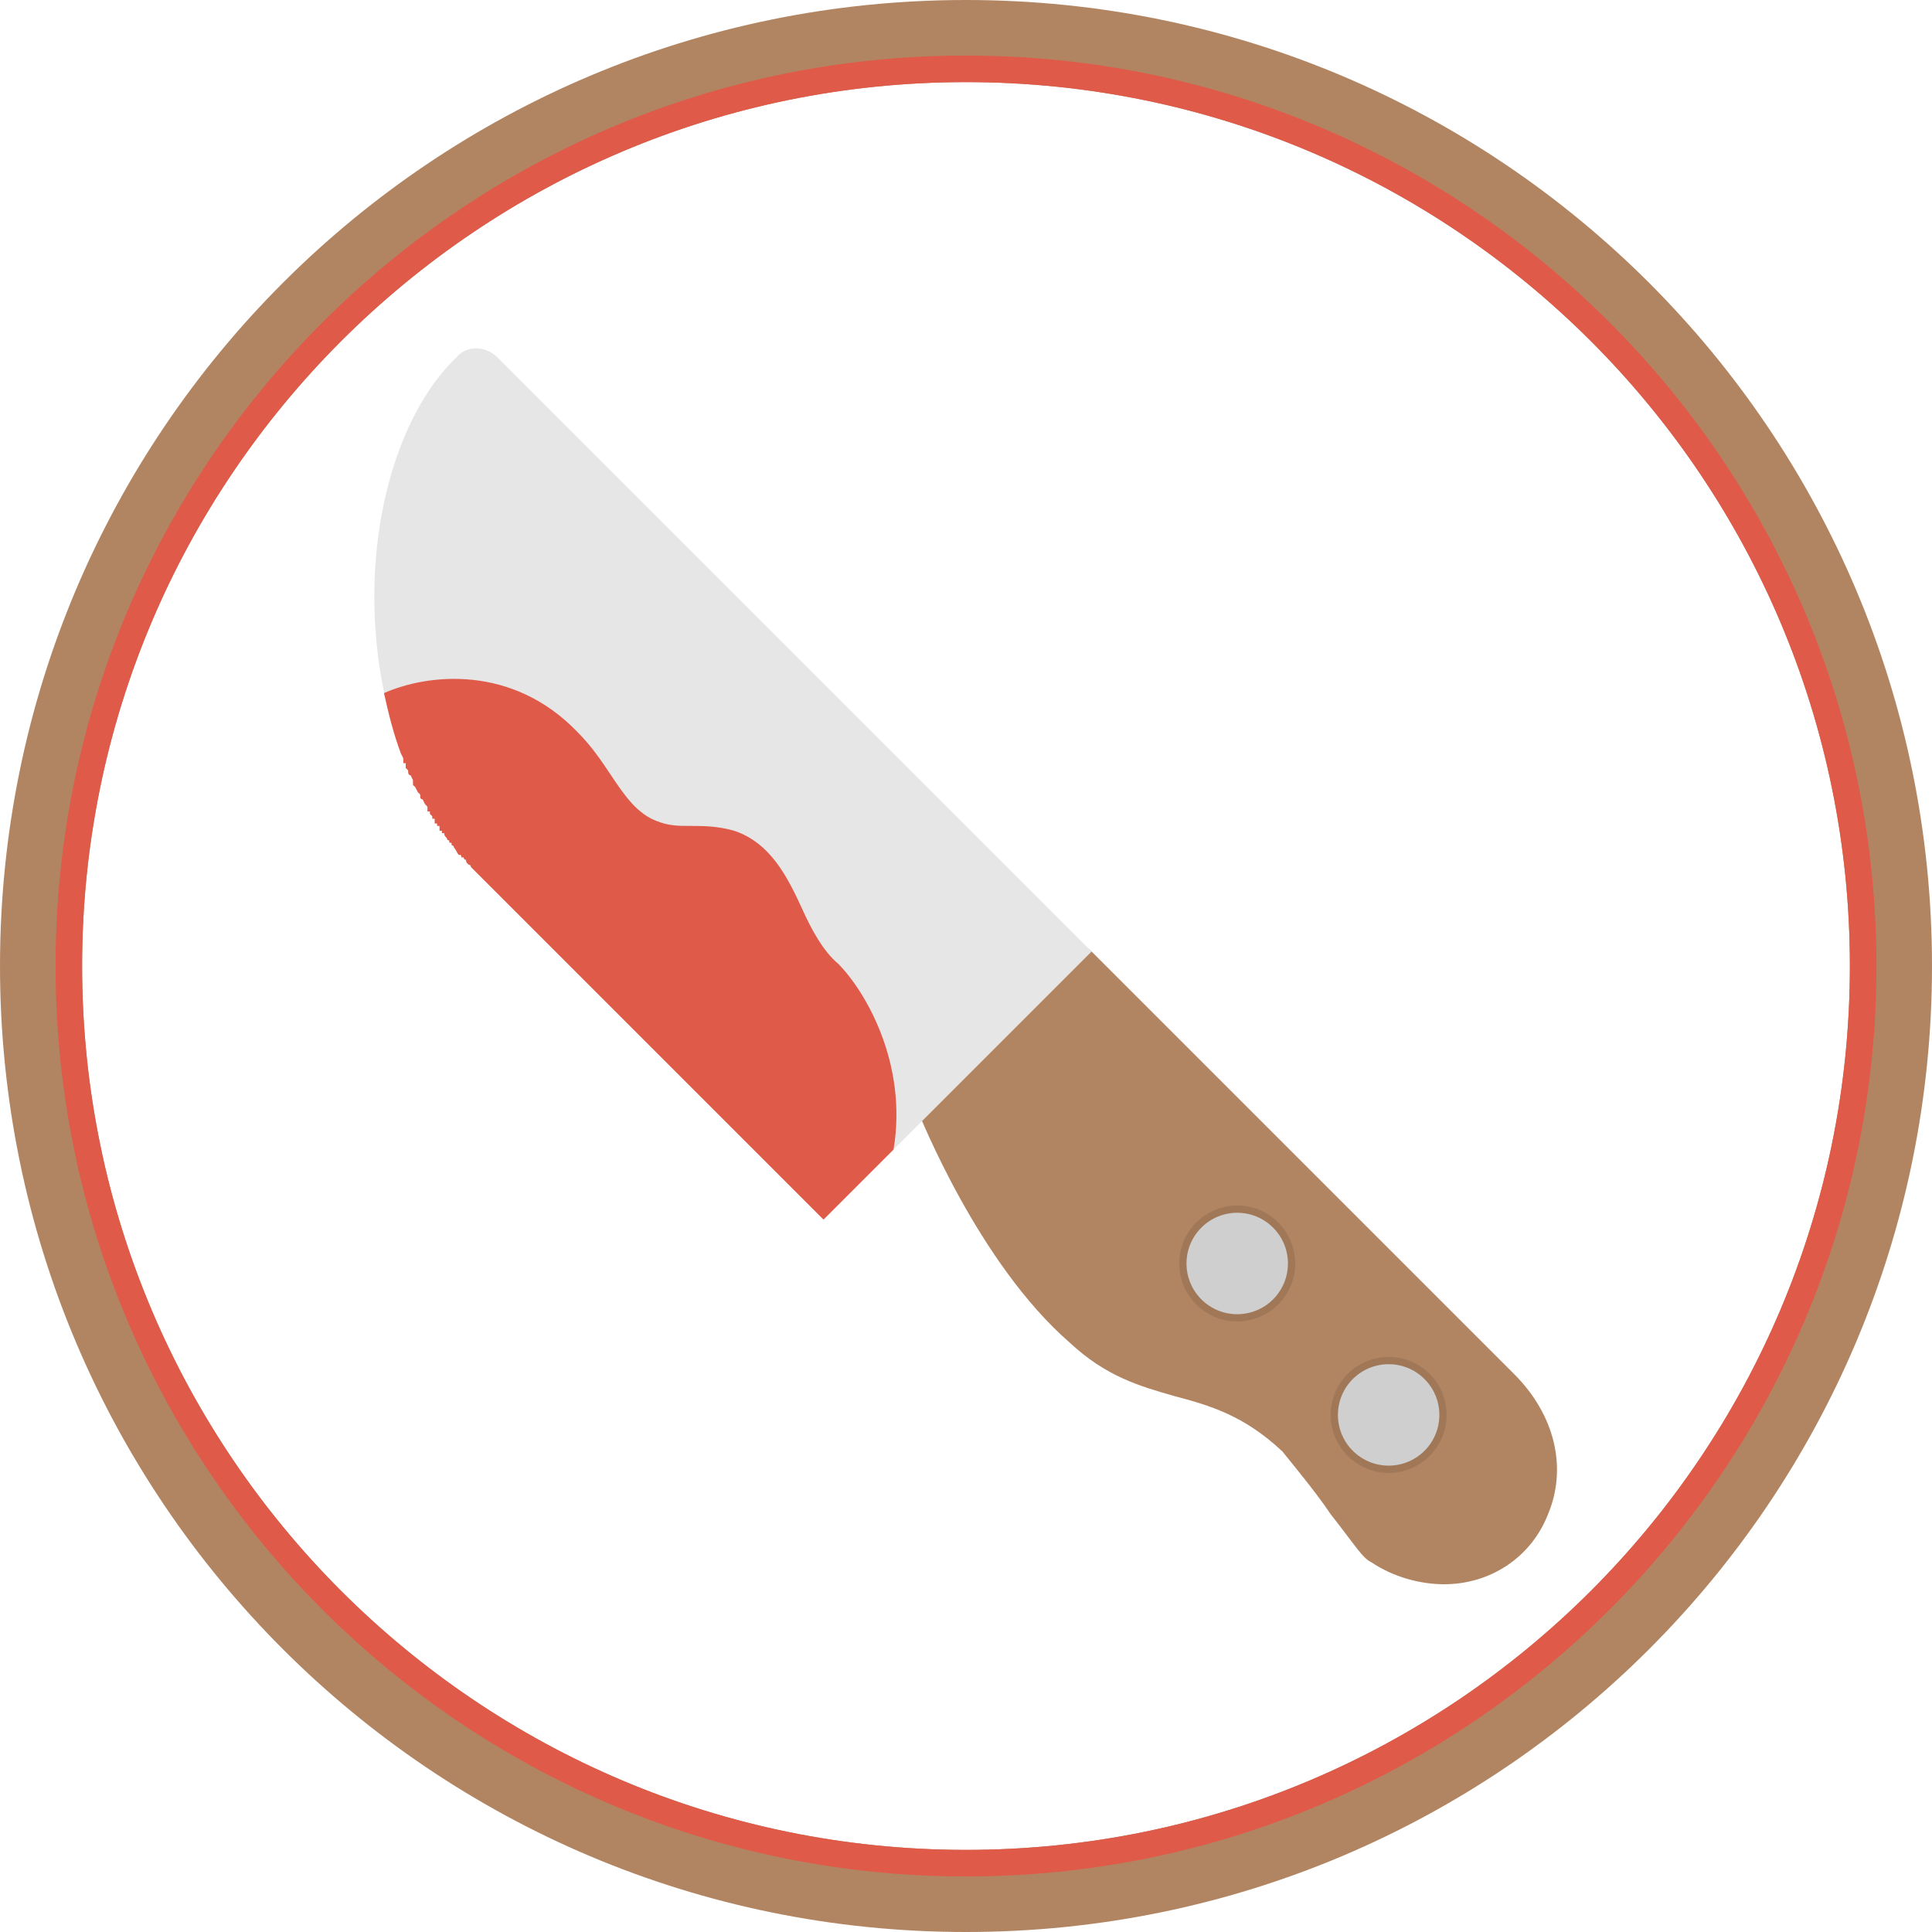
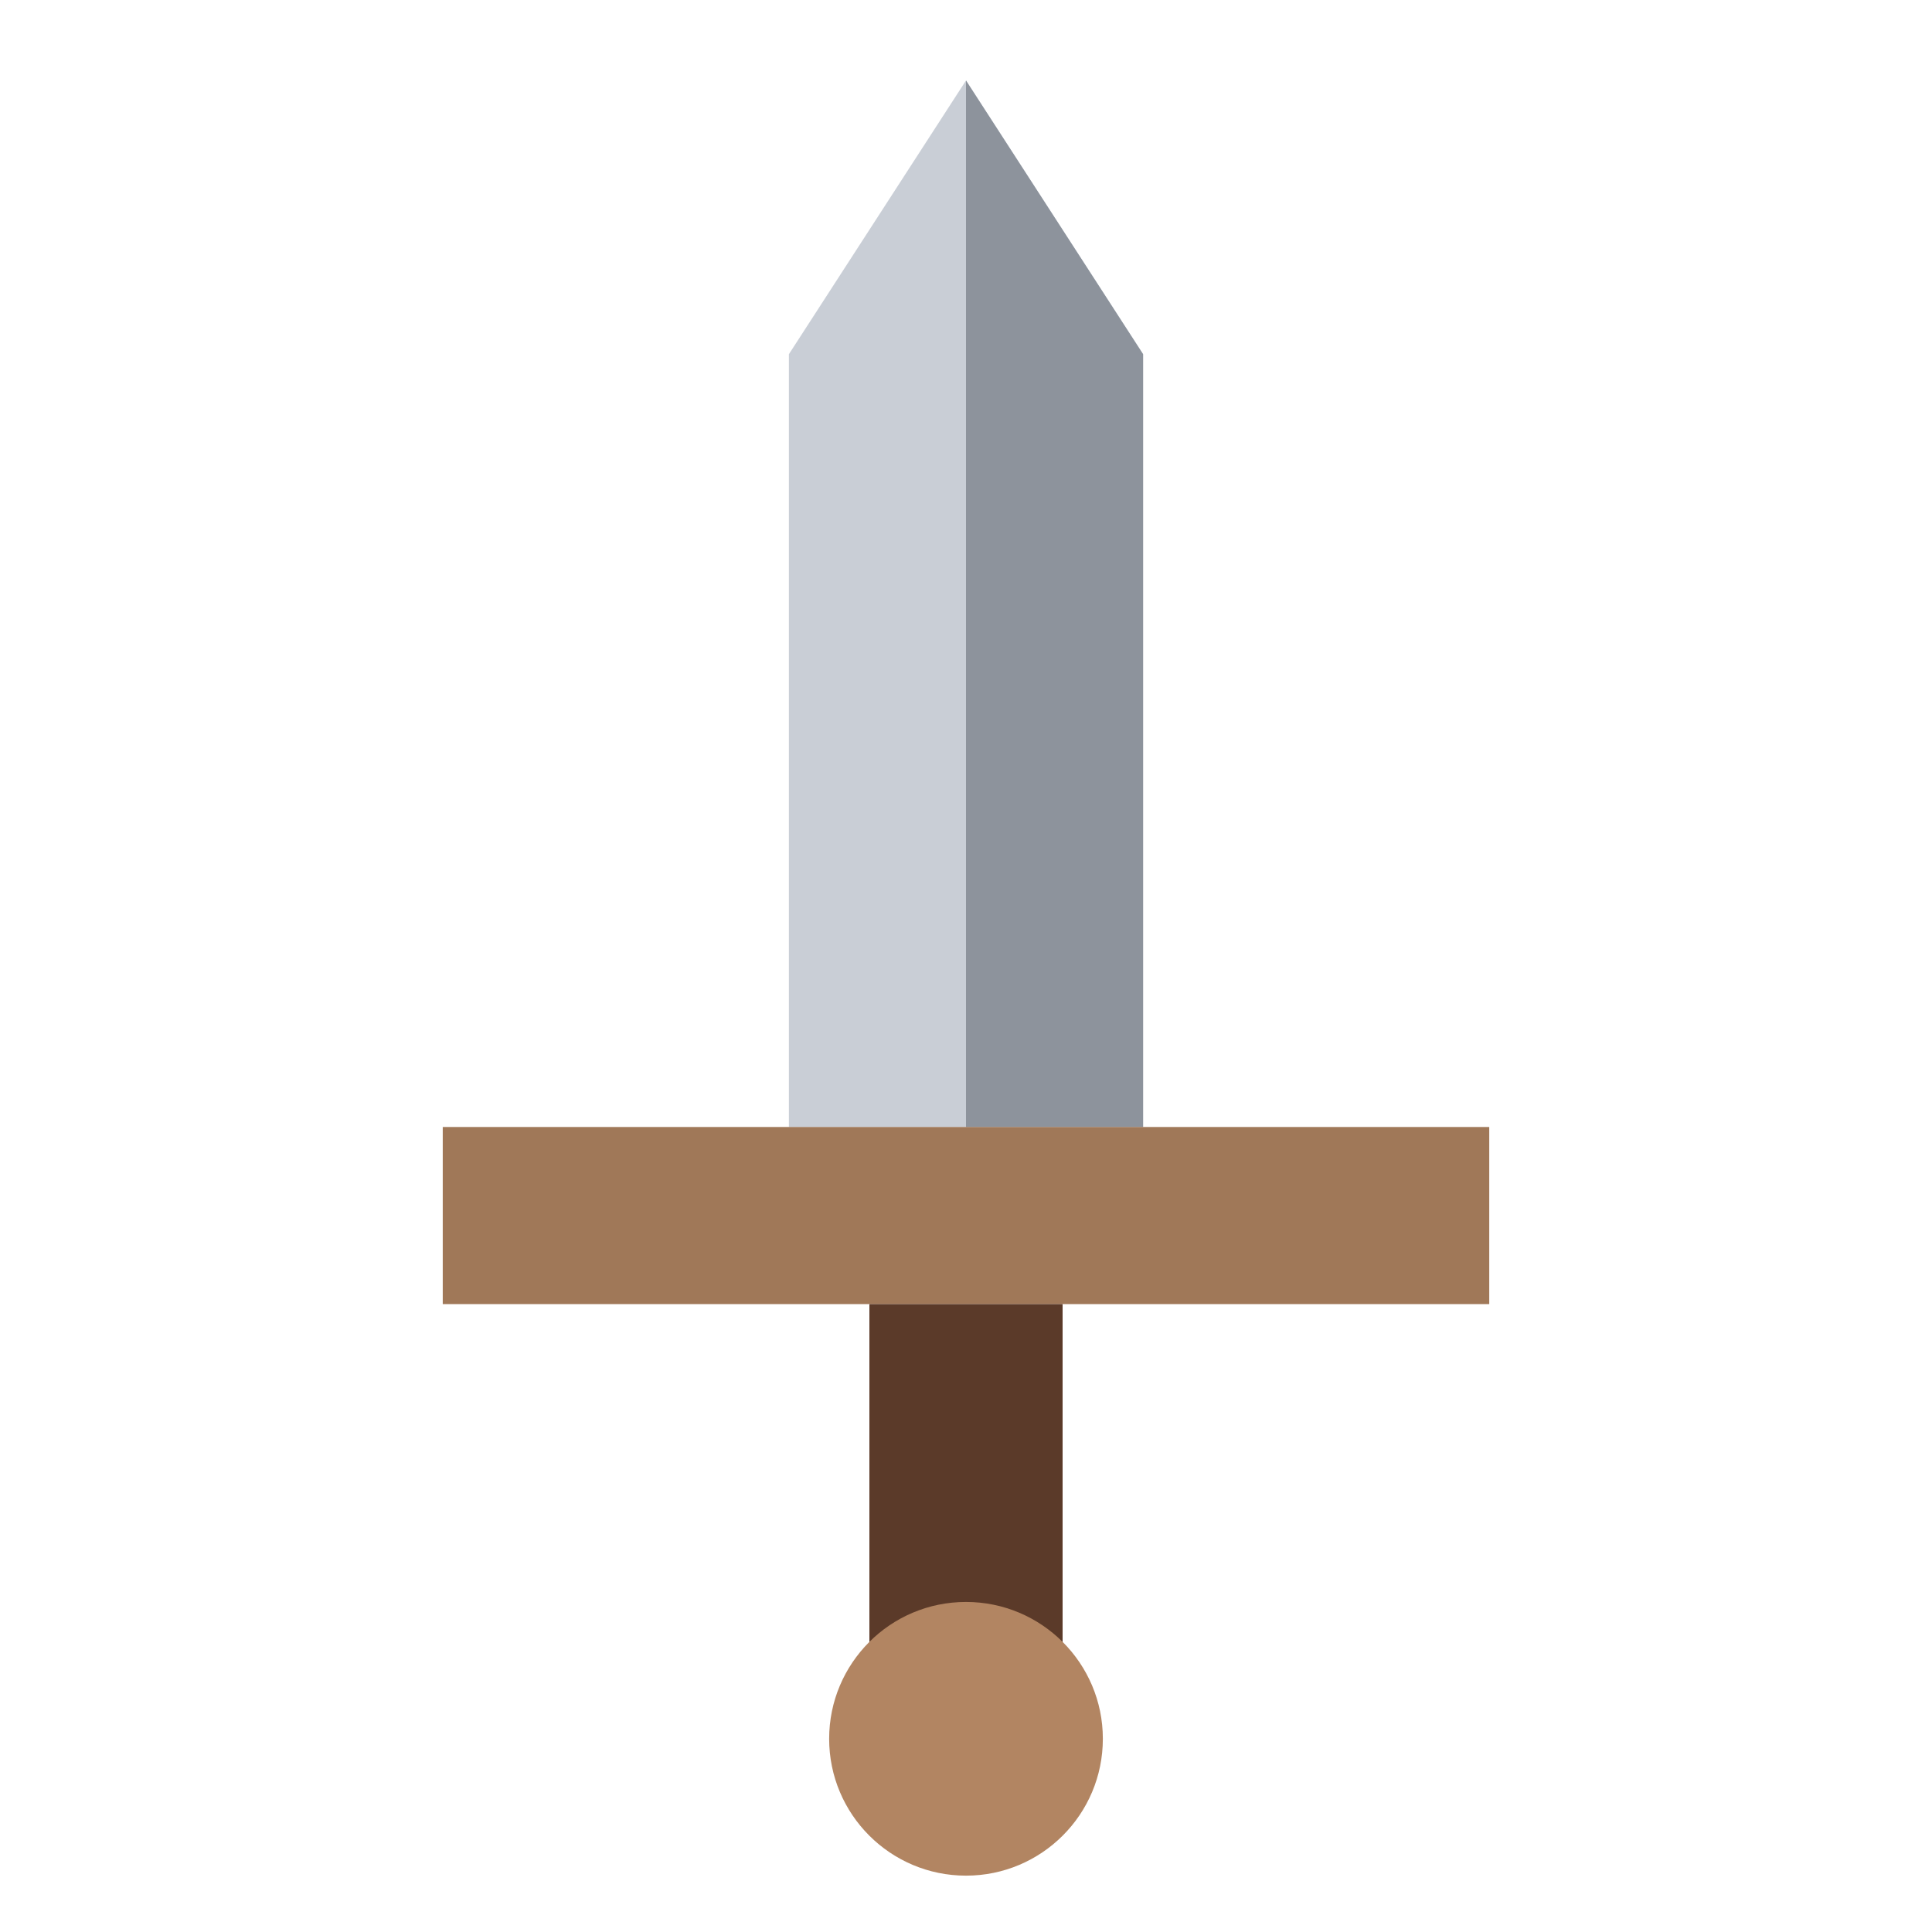
- <svg xmlns="http://www.w3.org/2000/svg" xml:space="preserve" width="800px" height="800px" version="1.1" style="shape-rendering:geometricPrecision; text-rendering:geometricPrecision; image-rendering:optimizeQuality; fill-rule:evenodd; clip-rule:evenodd" viewBox="0 0 800 800">
-   <defs>
-     <style type="text/css">
-    
-     .fil3 {fill:#A07858}
-     .fil0 {fill:#B28562}
-     .fil4 {fill:#CFCFCF}
-     .fil2 {fill:#DF5A49}
-     .fil1 {fill:#E6E6E6}
-    
-   </style>
-   </defs>
-   <g id="Layer_x0020_1">
-     <g id="_490915736">
-       <path class="fil0" d="M598 656c-10,0 -21,-3 -30,-9 -4,-2 -6,-6 -17,-20 -6,-9 -16,-21 -20,-26 -16,-15 -30,-19 -45,-23 -14,-4 -28,-8 -43,-22 -38,-33 -62,-94 -63,-96 -2,-5 -1,-10 3,-13l52 -53c5,-4 13,-4 17,0l175 175c17,17 22,39 14,58 -7,18 -24,29 -43,29z" />
-       <path class="fil1" d="M341 505l-145 -145c-26,-27 -41,-68 -41,-113 0,-41 13,-79 34,-99 4,-5 12,-5 17,0l246 246 1 1 -1 -1 -111 111z" />
-       <path class="fil2" d="M341 505l-145 -145c0,0 -1,-1 -1,-1l0 0 0 0 0 0c0,-1 -1,-1 -1,-1l0 0c-1,-1 -1,-1 -1,-2l0 0c-1,0 -1,-1 -1,-1l-1 0 0 0 0 0c0,-1 0,-1 -1,-1l0 0c-1,-1 -1,-2 -2,-3l0 0c0,-1 -1,-1 -1,-1l0 -1 0 0c-1,0 -1,0 -1,-1l0 0 0 0c-1,0 -1,-1 -1,-1l0 0c-1,-1 -1,-1 -1,-2l0 0 -1 0 0 -1 0 0 -1 0 0 -2 -1 0 0 -1 -1 0 0 0 0 -2 -1 0 0 0 0 -1 -1 -1 0 -1 -1 0 0 -1 0 -1 0 0 -1 -1 0 0 0 0 -1 -2 0 0c-1,0 -1,-1 -1,-1l0 -1 -1 -1 0 0 -1 -2 0 0 -1 -1 0 -1c0,0 0,-1 0,-1l0 0 -1 -2 0 0c-1,0 -1,-1 -1,-2l0 0 -1 -1 0 0 0 -2 -1 0 0 -2 0 0 -1 -2 0 0c-3,-8 -5,-16 -7,-25 18,-8 53,-12 80,16 6,6 10,12 14,18 6,9 11,16 19,19 5,2 9,2 14,2 5,0 11,0 18,2 15,5 22,19 28,32 4,9 9,18 15,23 11,11 29,41 23,77l-29 29z" />
-       <circle class="fil3" transform="matrix(0.808439 0.808439 -0.808439 0.808439 512.307 523.185)" r="21" />
-       <circle class="fil3" transform="matrix(0.808439 0.808439 -0.808439 0.808439 575.008 585.886)" r="21" />
-       <circle class="fil4" transform="matrix(0.707107 0.707107 -0.707107 0.707107 575.008 585.886)" r="21" />
-       <circle class="fil4" transform="matrix(0.707107 0.707107 -0.707107 0.707107 512.307 523.185)" r="21" />
-     </g>
-     <path id="_341084808" class="fil0" d="M400 0c221,0 400,179 400,400 0,221 -179,400 -400,400 -221,0 -400,-179 -400,-400 0,-221 179,-400 400,-400zm0 34c202,0 366,164 366,366 0,202 -164,366 -366,366 -202,0 -366,-164 -366,-366 0,-202 164,-366 366,-366z" />
-     <path id="_341084880" class="fil2" d="M400 23c208,0 377,169 377,377 0,208 -169,377 -377,377 -208,0 -377,-169 -377,-377 0,-208 169,-377 377,-377zm0 11c202,0 366,164 366,366 0,202 -164,366 -366,366 -202,0 -366,-164 -366,-366 0,-202 164,-366 366,-366z" />
-   </g>
+ <svg xmlns="http://www.w3.org/2000/svg" viewBox="0 0 24 24">
+   <path fill="#c9ced6" d="M12 1l2.2 3.4V14H9.8V4.4z" />
+   <path fill="#8d939c" d="M12 1v13h2.2V4.4z" />
+   <path fill="#a07858" d="M5.5 14h13v2.2h-13z" />
+   <path fill="#5b3a29" d="M10.8 16.2h2.4v4.6h-2.4z" />
+   <circle fill="#b28562" cx="12" cy="21.6" r="1.7" />
</svg>
